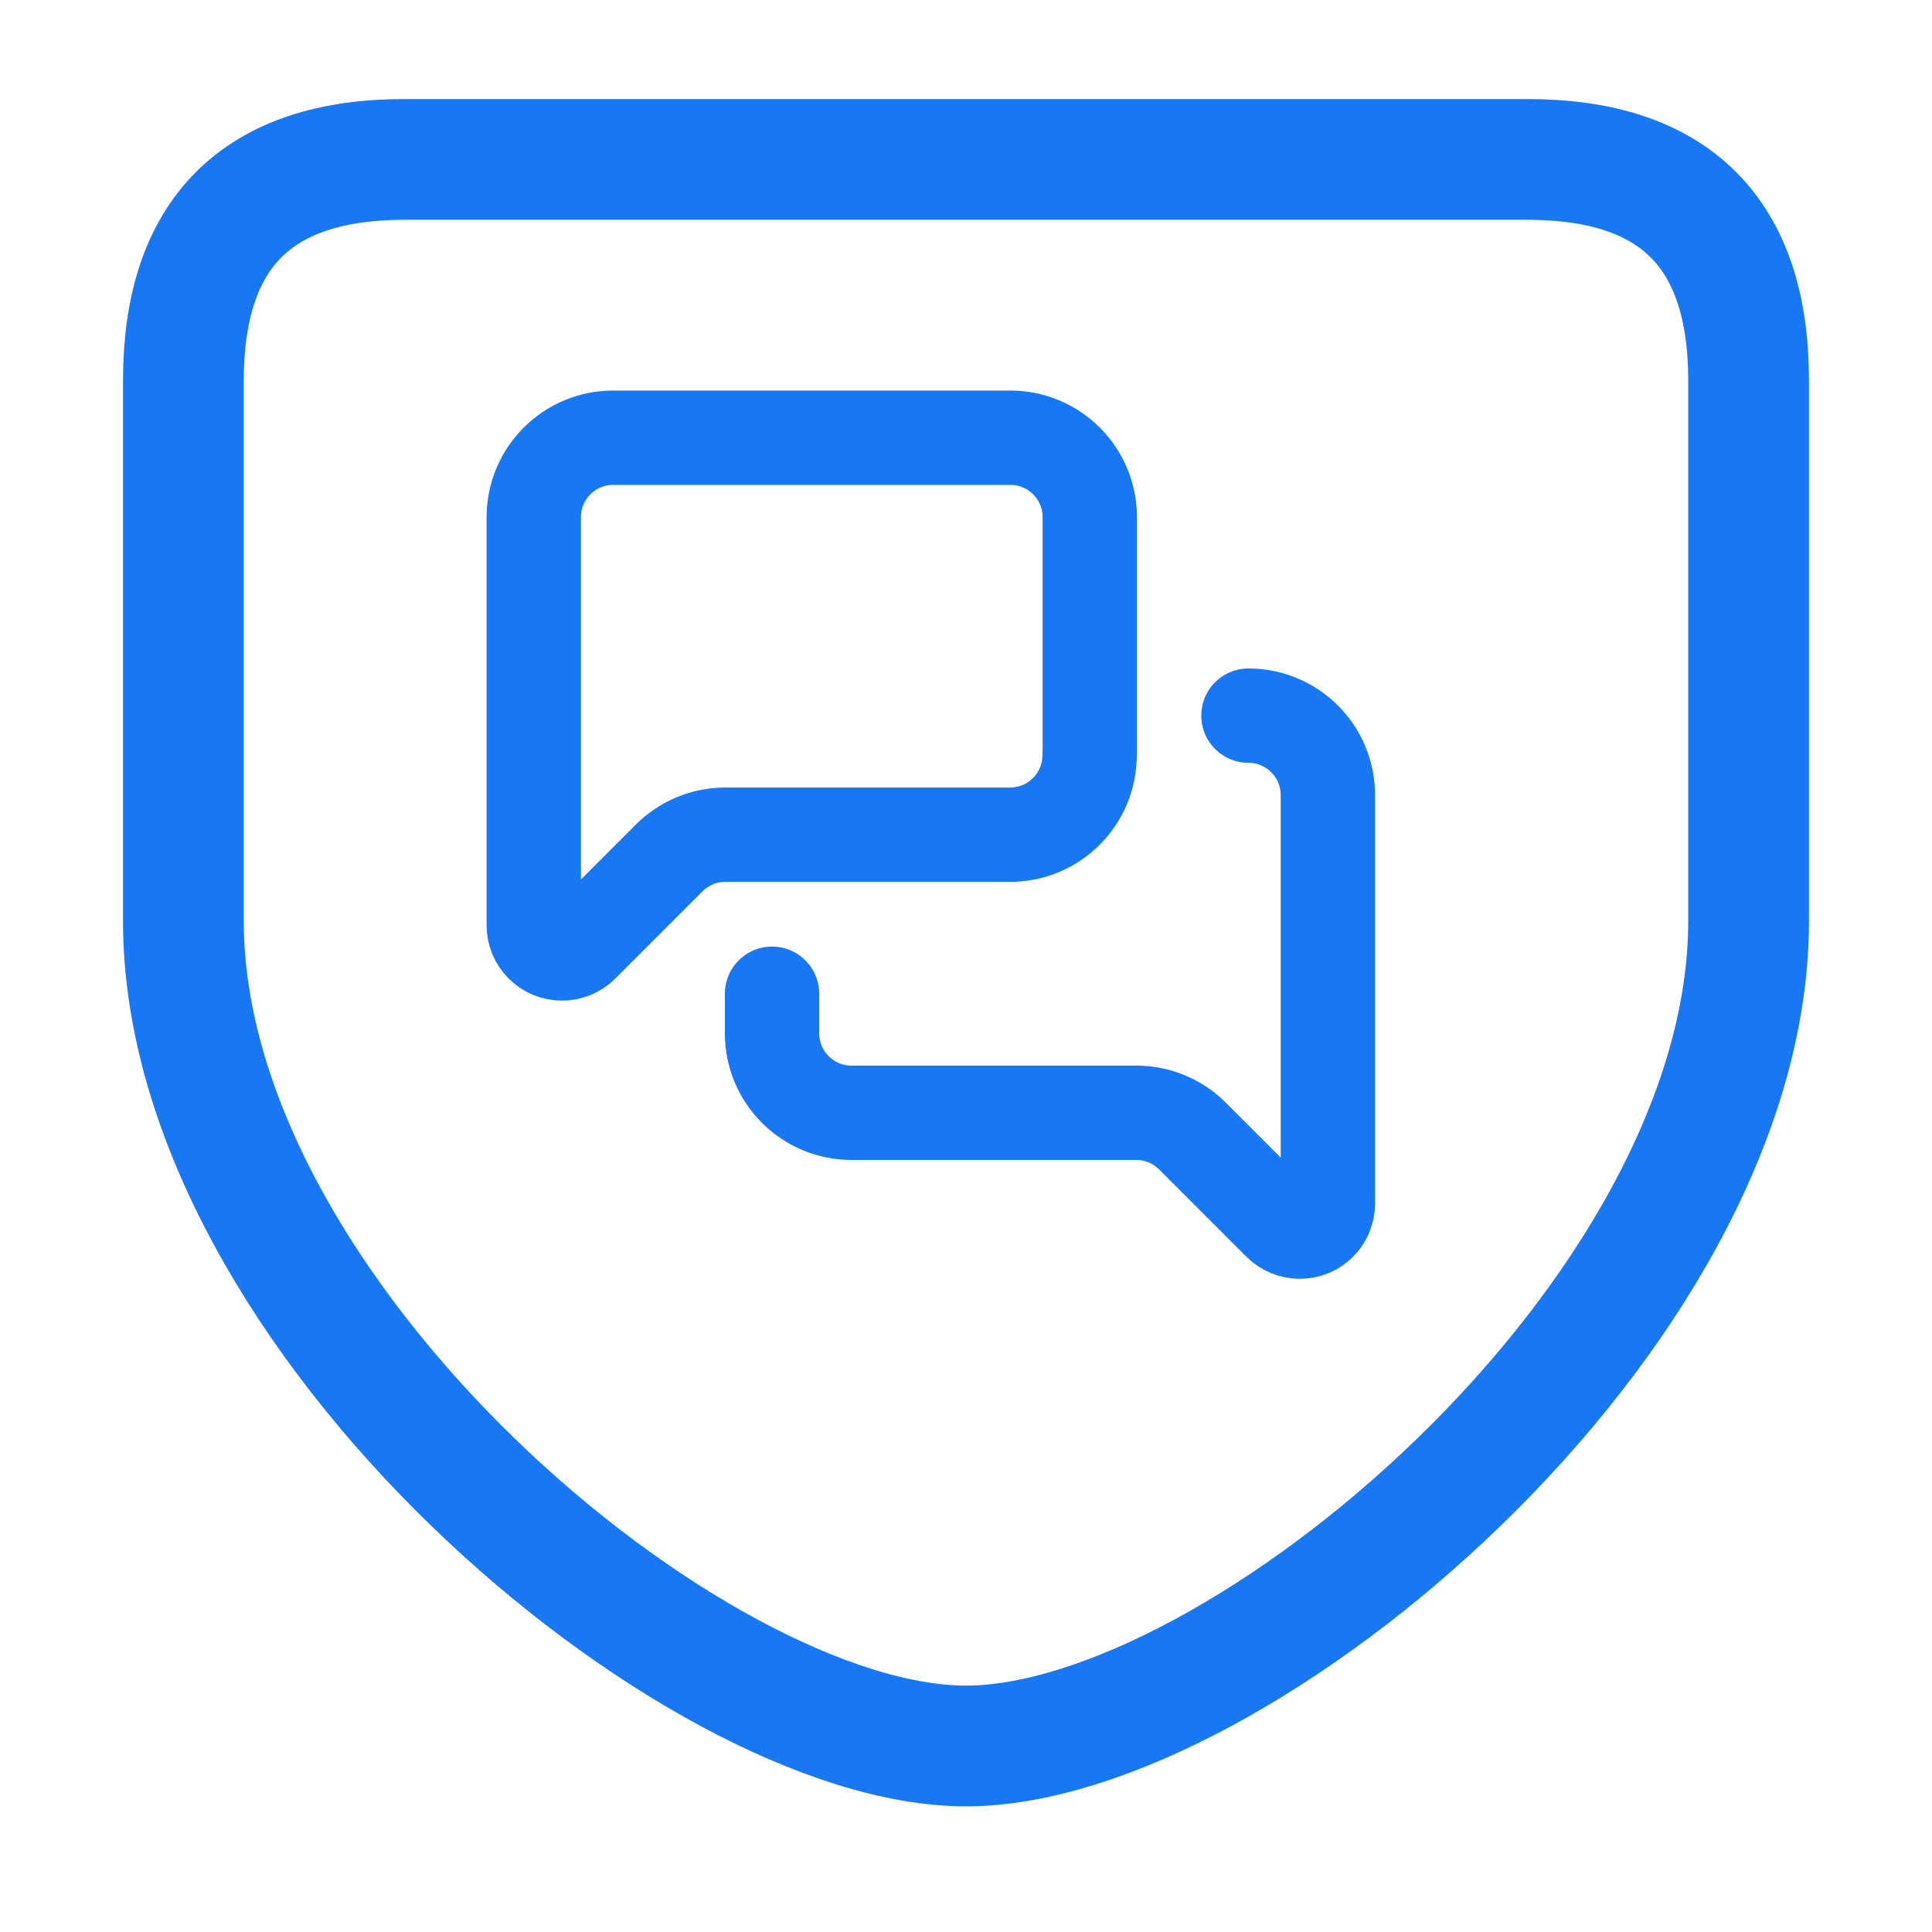
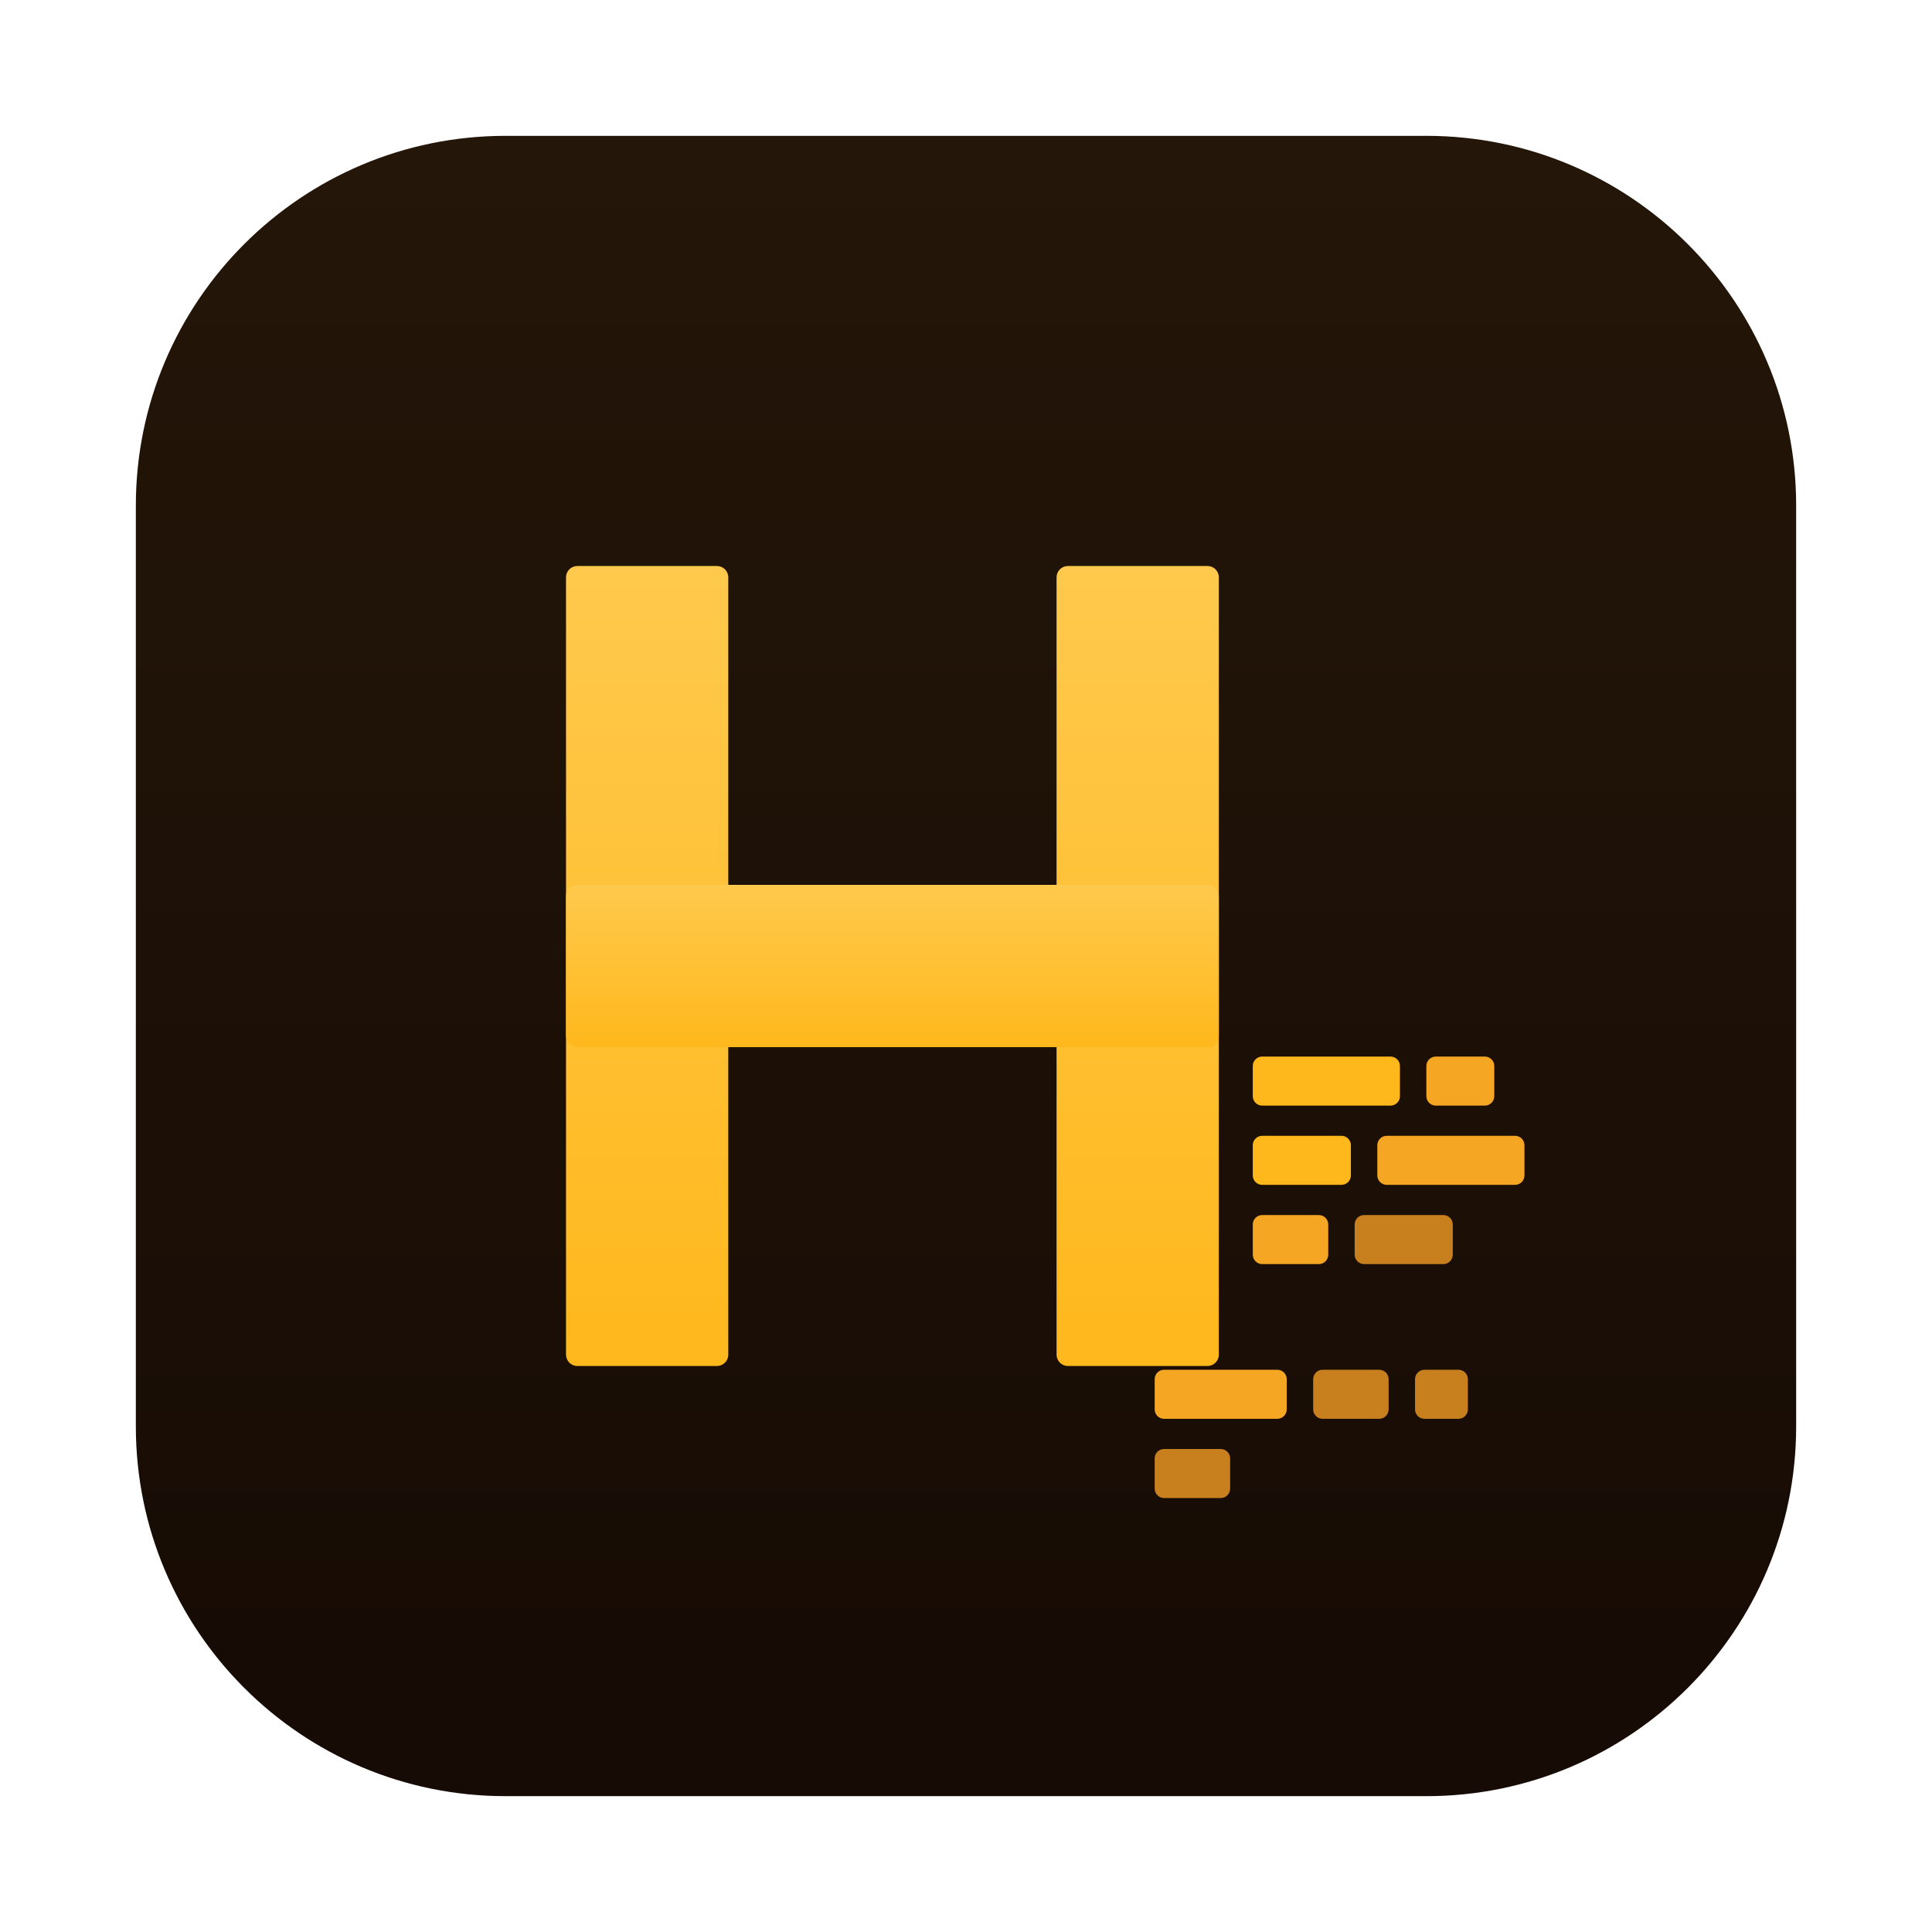
- <svg xmlns="http://www.w3.org/2000/svg" version="1.1" id="Layer_1" x="0px" y="0px" viewBox="0 0 1024 1024" style="enable-background:new 0 0 1024 1024;" xml:space="preserve">
-   <style type="text/css">
- 	.st0{fill:none;stroke:#1877F2;stroke-width:64;stroke-linejoin:round;}
- 	.st1{fill:none;stroke:#1877F2;stroke-width:50;stroke-linecap:round;stroke-linejoin:round;}
- </style>
-   <path class="st0" d="M214.4,84.5h595.2c78.2,0,117.2,39.1,117.2,117.2v286.3c0,209.7-270.5,437.4-414.8,437.4S97.2,697.8,97.2,488.1  V201.8C97.2,123.6,136.2,84.5,214.4,84.5z" />
+ <svg xmlns="http://www.w3.org/2000/svg" width="1024" height="1024" viewBox="0 0 1024 1024">
+   <defs>
+     <linearGradient id="tile" x1="0" y1="0" x2="0" y2="1">
+       <stop offset="0" stop-color="#241608" />
+       <stop offset="1" stop-color="#160b05" />
+     </linearGradient>
+     <linearGradient id="hgrad" x1="0" y1="0" x2="0" y2="1">
+       <stop offset="0" stop-color="#ffc94d" />
+       <stop offset="1" stop-color="#ffb81c" />
+     </linearGradient>
+   </defs>
+   <rect x="72" y="72" width="880" height="880" rx="196" fill="url(#tile)" />
+   <g fill="url(#hgrad)">
+     <rect x="300" y="300" width="86" height="424" rx="6" />
+     <rect x="560" y="300" width="86" height="424" rx="6" />
+     <rect x="300" y="469" width="346" height="86" rx="6" />
+   </g>
  <g>
-     <path class="st1" d="M577.5,400.3c0,23.2-18.8,42.1-42.1,42.1H384.5c-11.2,0-21.9,4.4-29.8,12.3l-46.3,46.3   c-5.8,5.8-15.3,5.8-21.1,0c-2.8-2.8-4.4-6.6-4.4-10.6V274.1c0-23.2,18.8-42.1,42.1-42.1h210.5c23.2,0,42.1,18.8,42.1,42.1V400.3z" />
-     <path class="st1" d="M661.7,379.3c23.2,0,42.1,18.8,42.1,42.1v216.5c0,8.3-6.7,14.9-14.9,14.9c-4,0-7.8-1.6-10.6-4.4L632,602.1   c-7.9-7.9-18.6-12.3-29.8-12.3H451.3c-23.2,0-42.1-18.8-42.1-42.1v-21" />
+     <rect x="664" y="560" width="78" height="26" rx="5" fill="#ffb81c" />
+     <rect x="756" y="560" width="36" height="26" rx="5" fill="#f5a623" />
+     <rect x="664" y="602" width="52" height="26" rx="5" fill="#ffb81c" />
+     <rect x="730" y="602" width="78" height="26" rx="5" fill="#f5a623" />
+     <rect x="664" y="644" width="40" height="26" rx="5" fill="#f5a623" />
+     <rect x="718" y="644" width="52" height="26" rx="5" fill="#c8801e" />
+     <rect x="612" y="726" width="70" height="26" rx="5" fill="#f5a623" />
+     <rect x="696" y="726" width="40" height="26" rx="5" fill="#c8801e" />
+     <rect x="750" y="726" width="28" height="26" rx="5" fill="#c8801e" />
+     <rect x="612" y="768" width="40" height="26" rx="5" fill="#c8801e" />
  </g>
</svg>
